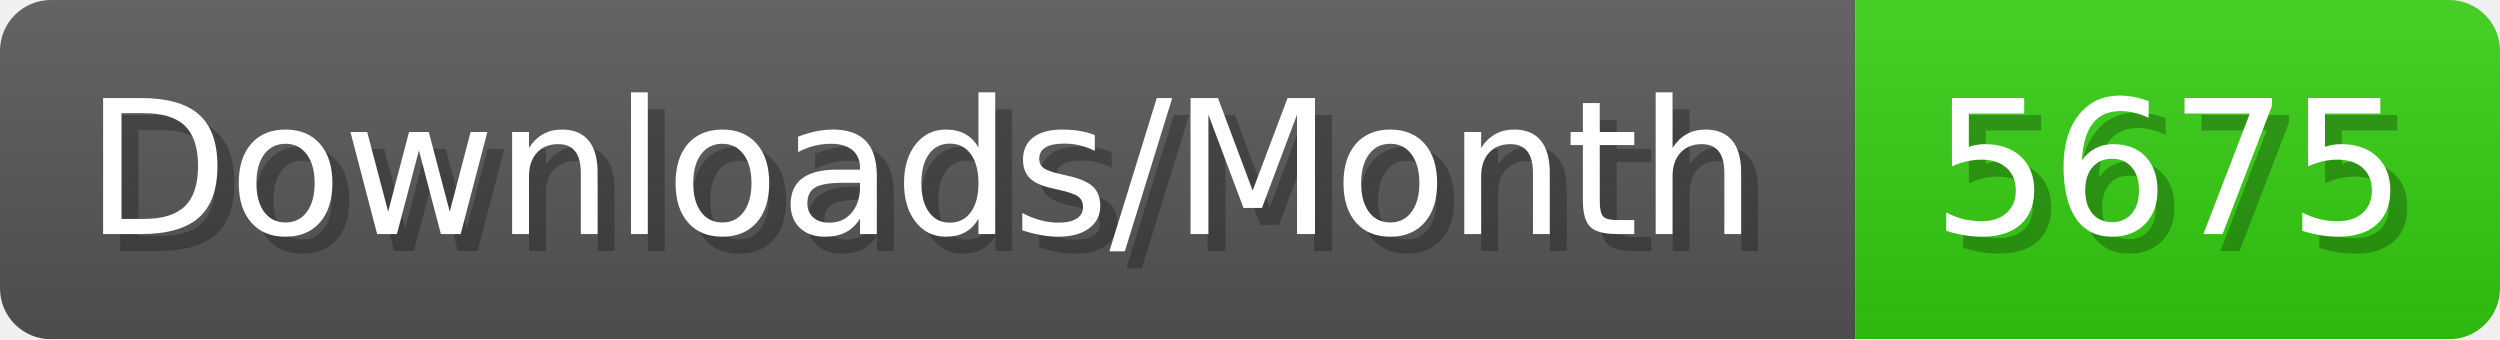
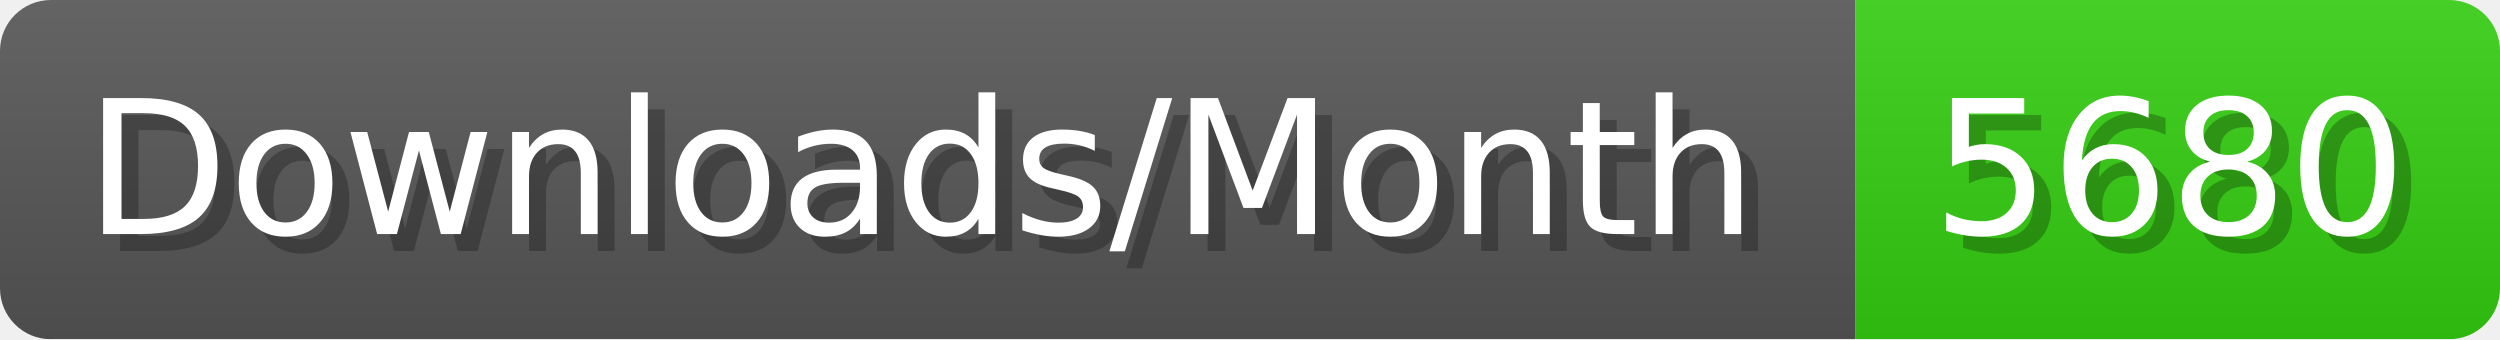
- <svg xmlns="http://www.w3.org/2000/svg" width="147.4" height="20" viewBox="0 0 1474 200" role="img" aria-label="Downloads/Month: 5675">
+ <svg xmlns="http://www.w3.org/2000/svg" width="147.4" height="20" viewBox="0 0 1474 200" role="img" aria-label="Downloads/Month: 5680">
  <linearGradient id="YlXUI" x2="0" y2="100%">
    <stop offset="0" stop-opacity=".1" stop-color="#EEE" />
    <stop offset="1" stop-opacity=".1" />
  </linearGradient>
  <mask id="JHhop">
    <rect width="1474" height="200" rx="30" fill="#FFF" />
  </mask>
  <g mask="url(#JHhop)">
    <rect width="1094" height="200" fill="#555" />
    <rect width="380" height="200" fill="#3C1" x="1094" />
    <rect width="1474" height="200" fill="url(#YlXUI)" />
  </g>
  <g aria-hidden="true" fill="#fff" text-anchor="start" font-family="Verdana,DejaVu Sans,sans-serif" font-size="110">
    <text x="60" y="148" textLength="994" fill="#000" opacity="0.25">Downloads/Month</text>
    <text x="50" y="138" textLength="994">Downloads/Month</text>
-     <text x="1149" y="148" textLength="280" fill="#000" opacity="0.25">5675</text>
-     <text x="1139" y="138" textLength="280">5675</text>
+     <text x="1149" y="148" textLength="280" fill="#000" opacity="0.25">5680</text>
+     <text x="1139" y="138" textLength="280">5680</text>
  </g>
</svg>
